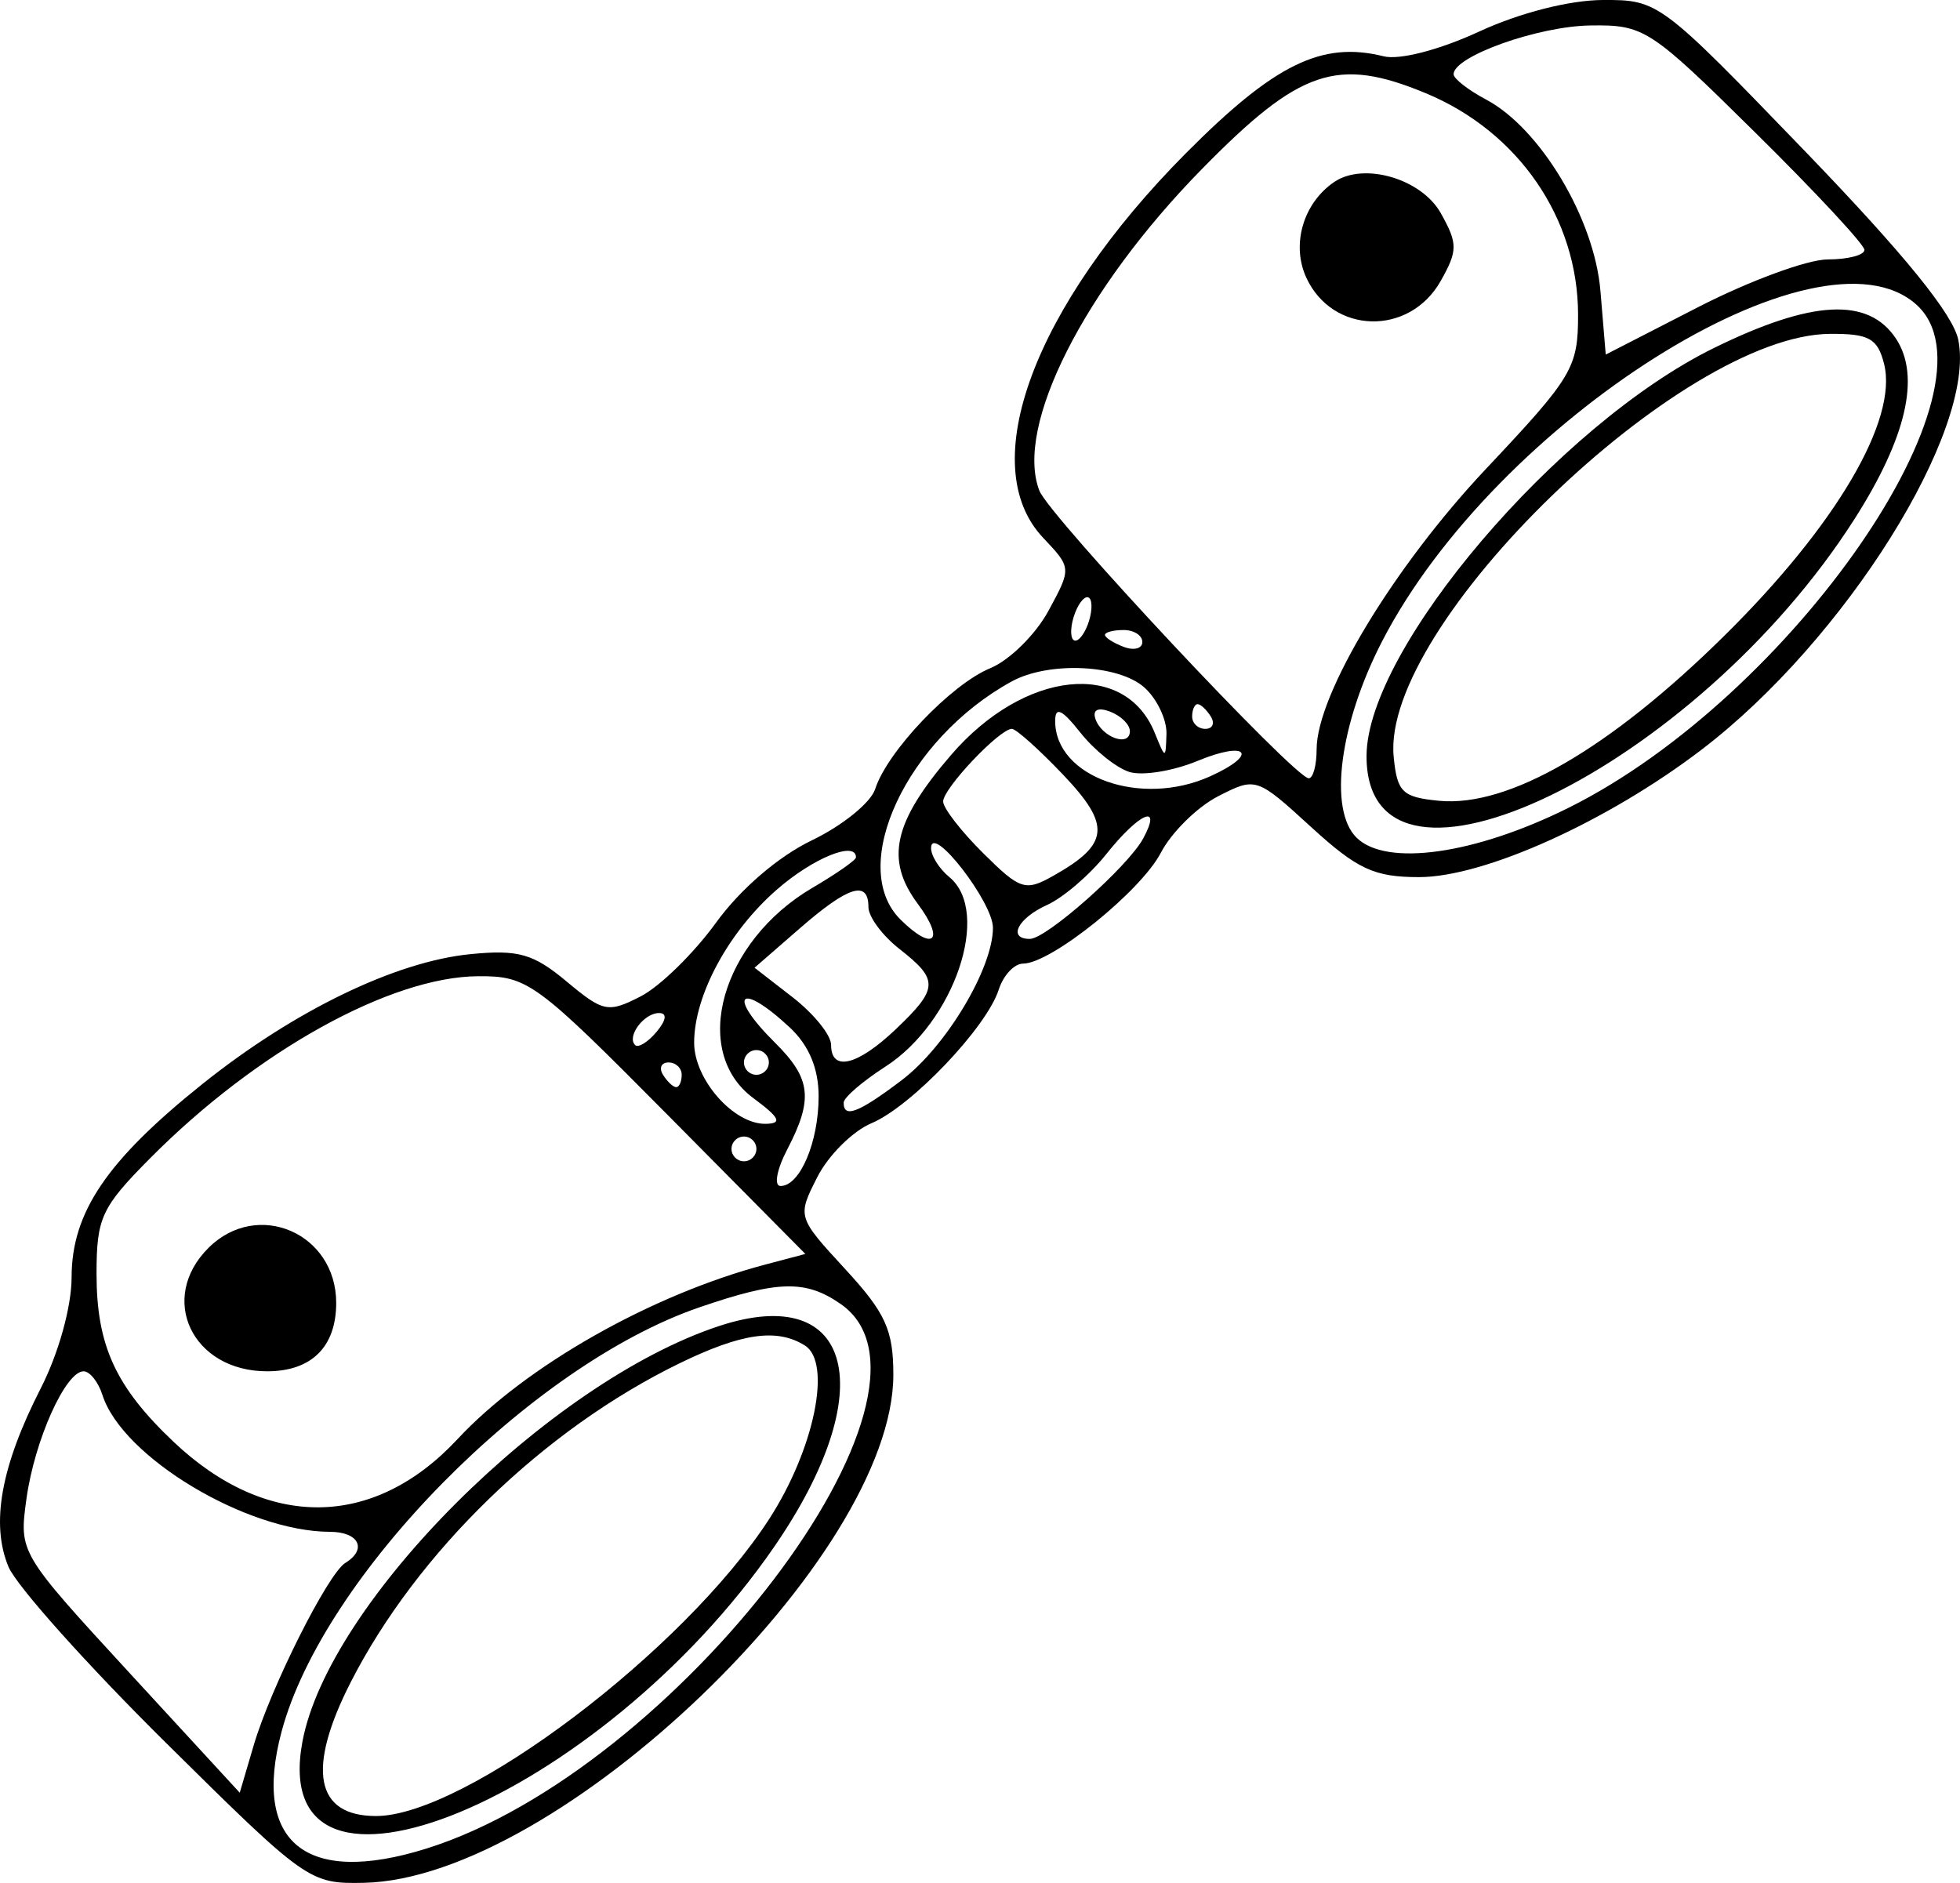
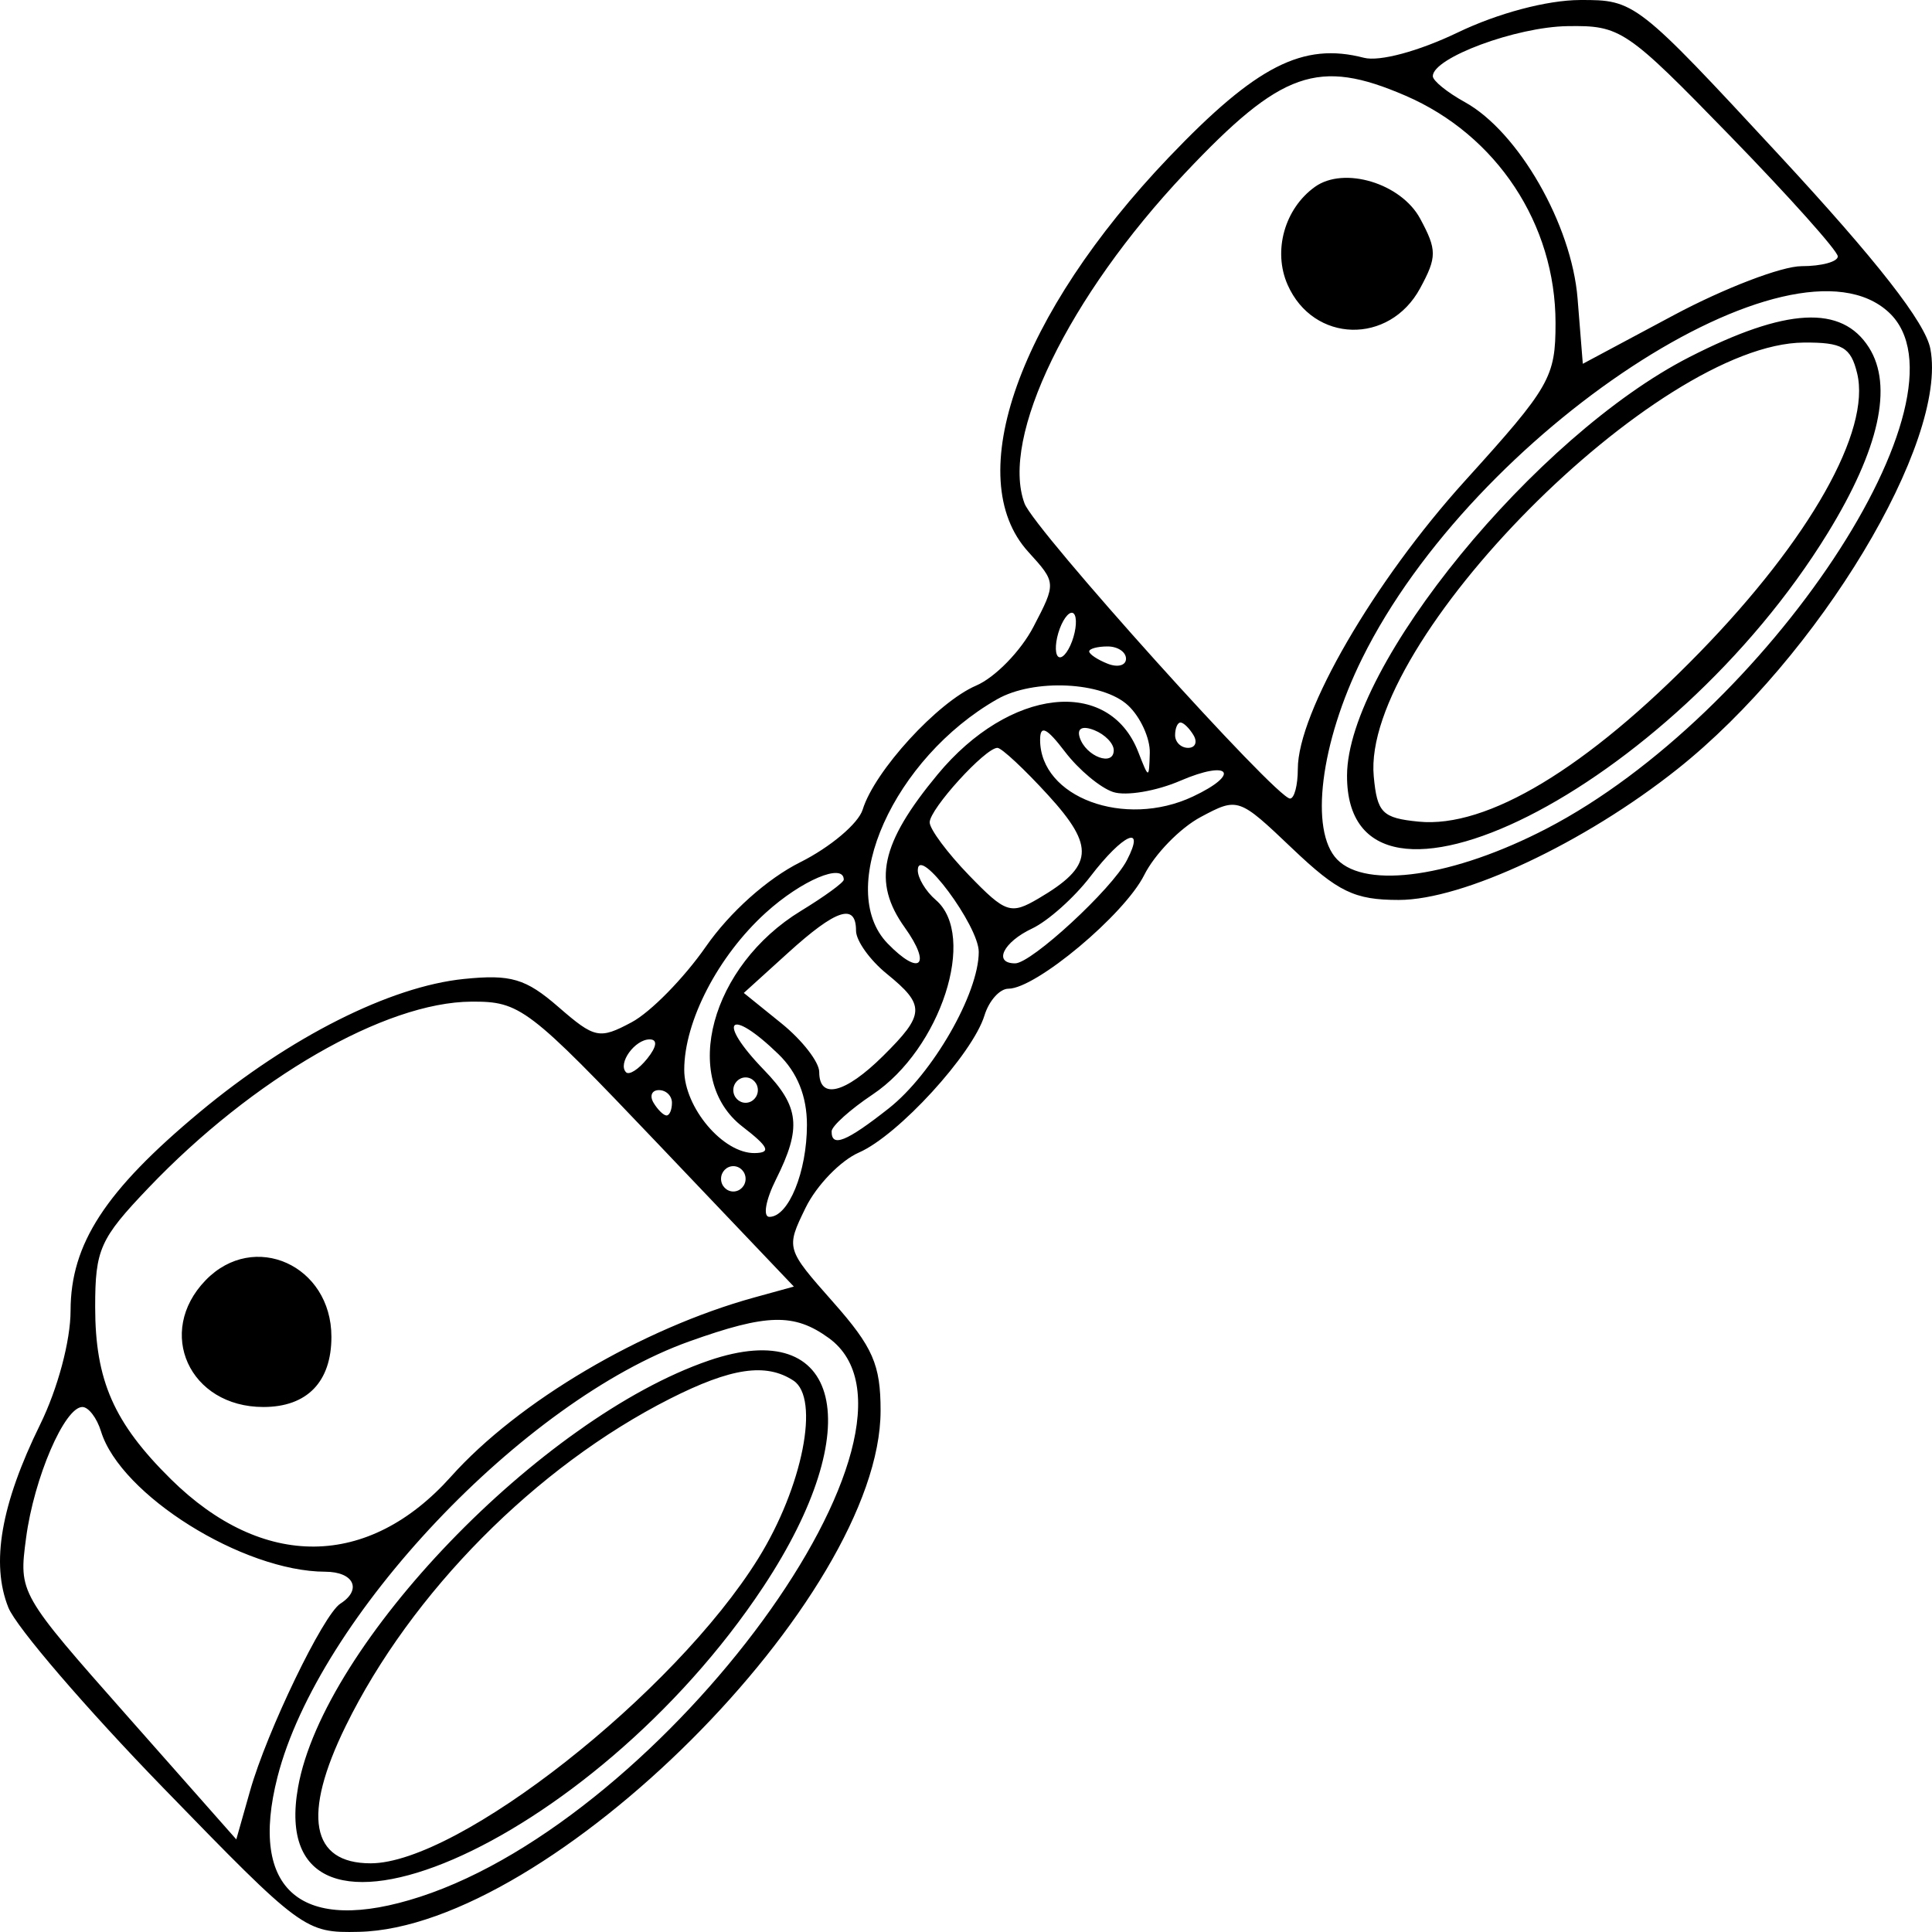
- <svg xmlns="http://www.w3.org/2000/svg" width="51" height="49" viewBox="0 0 51 49" fill="none">
-   <path fill-rule="evenodd" clip-rule="evenodd" d="M38.482 0.824C37.451 1.3 36.415 1.568 36.003 1.465C34.394 1.064 33.163 1.668 30.858 3.987C26.893 7.976 25.359 12.111 27.144 13.996C27.884 14.778 27.884 14.785 27.28 15.898C26.946 16.513 26.266 17.183 25.768 17.388C24.751 17.806 23.085 19.555 22.773 20.532C22.66 20.886 21.918 21.487 21.124 21.868C20.253 22.287 19.264 23.137 18.631 24.011C18.054 24.808 17.173 25.67 16.673 25.927C15.822 26.364 15.699 26.339 14.741 25.539C13.878 24.819 13.488 24.707 12.245 24.829C10.298 25.019 7.656 26.298 5.273 28.204C2.777 30.201 1.865 31.549 1.863 33.241C1.862 34.005 1.525 35.219 1.06 36.128C0.025 38.154 -0.246 39.652 0.221 40.773C0.427 41.266 2.268 43.325 4.313 45.348C7.969 48.966 8.054 49.026 9.471 48.996C14.519 48.889 23.245 40.514 23.245 35.775C23.245 34.61 23.042 34.164 21.993 33.026C20.745 31.67 20.743 31.664 21.265 30.634C21.552 30.067 22.187 29.435 22.675 29.23C23.709 28.797 25.673 26.736 25.987 25.754C26.107 25.381 26.391 25.076 26.62 25.076C27.345 25.076 29.681 23.197 30.204 22.194C30.48 21.663 31.152 21 31.696 20.721C32.677 20.218 32.698 20.225 34.113 21.519C35.318 22.621 35.757 22.825 36.925 22.825C38.623 22.825 41.825 21.379 44.279 19.506C48.005 16.662 51.423 11.207 50.957 8.849C50.826 8.186 49.554 6.619 46.967 3.935C43.204 0.033 43.154 -0.005 41.71 0C40.838 0.003 39.541 0.334 38.482 0.824ZM45.672 3.449C47.235 4.992 48.513 6.366 48.513 6.503C48.513 6.639 48.084 6.751 47.559 6.751C47.034 6.751 45.52 7.308 44.193 7.989L41.782 9.227L41.644 7.57C41.487 5.693 40.081 3.341 38.668 2.59C38.203 2.343 37.823 2.047 37.823 1.932C37.823 1.466 40.02 0.682 41.38 0.663C42.781 0.643 42.931 0.74 45.672 3.449ZM37.1 2.426C39.509 3.425 41.062 5.685 41.062 8.192C41.062 9.571 40.92 9.809 38.672 12.195C36.269 14.745 34.259 18.072 34.259 19.501C34.259 19.915 34.167 20.253 34.054 20.253C33.689 20.253 27.303 13.434 27.045 12.769C26.397 11.097 28.203 7.526 31.282 4.391C33.827 1.798 34.797 1.471 37.1 2.426ZM34.713 4.738C33.909 5.289 33.596 6.365 33.989 7.222C34.669 8.703 36.674 8.754 37.488 7.311C37.934 6.519 37.934 6.339 37.489 5.545C36.985 4.648 35.481 4.211 34.713 4.738ZM49.864 7.926C52.21 10.032 46.625 18.122 40.827 21.015C38.382 22.235 36.067 22.562 35.296 21.796C34.564 21.07 34.855 18.838 35.96 16.694C38.919 10.953 47.33 5.649 49.864 7.926ZM44.597 9.056C40.538 11.049 35.569 16.883 35.558 19.668C35.542 24.143 44.113 19.989 48.248 13.518C49.607 11.392 49.978 9.787 49.335 8.814C48.618 7.727 47.151 7.802 44.597 9.056ZM49.024 9.467C49.392 10.924 47.777 13.673 44.866 16.546C41.887 19.486 39.254 21.01 37.449 20.839C36.489 20.747 36.353 20.616 36.264 19.691C35.932 16.278 43.735 8.716 47.616 8.688C48.632 8.681 48.856 8.805 49.024 9.467ZM28.299 16.267C28.183 16.565 28.016 16.736 27.927 16.648C27.838 16.56 27.86 16.243 27.975 15.945C28.09 15.647 28.257 15.476 28.346 15.564C28.435 15.652 28.414 15.969 28.299 16.267ZM29.724 16.707C29.724 16.878 29.505 16.935 29.238 16.833C28.971 16.731 28.752 16.591 28.752 16.522C28.752 16.452 28.971 16.395 29.238 16.395C29.505 16.395 29.724 16.535 29.724 16.707ZM29.779 17.892C30.105 18.184 30.363 18.727 30.352 19.098C30.331 19.761 30.327 19.761 30.046 19.069C29.271 17.159 26.647 17.443 24.751 19.642C23.243 21.39 23.024 22.37 23.883 23.523C24.603 24.49 24.284 24.775 23.43 23.928C22.042 22.549 23.592 19.229 26.323 17.734C27.289 17.205 29.107 17.288 29.779 17.892ZM29.385 20.088C29.724 20.194 30.521 20.066 31.158 19.802C32.464 19.26 32.767 19.624 31.491 20.201C29.686 21.017 27.456 20.222 27.456 18.763C27.456 18.376 27.63 18.456 28.113 19.066C28.474 19.521 29.046 19.981 29.385 20.088ZM29.4 19.028C29.4 19.451 28.664 19.187 28.503 18.706C28.423 18.471 28.572 18.399 28.887 18.519C29.169 18.627 29.4 18.856 29.4 19.028ZM31.506 18.646C31.616 18.823 31.552 18.967 31.363 18.967C31.174 18.967 31.02 18.823 31.02 18.646C31.02 18.469 31.084 18.324 31.163 18.324C31.241 18.324 31.396 18.469 31.506 18.646ZM27.671 20.169C28.915 21.479 28.867 21.968 27.412 22.788C26.68 23.202 26.547 23.159 25.582 22.201C25.009 21.633 24.541 21.028 24.541 20.857C24.541 20.517 26.008 18.967 26.33 18.967C26.439 18.967 27.042 19.508 27.671 20.169ZM29.748 21.817C29.353 22.549 27.228 24.433 26.797 24.433C26.21 24.433 26.483 23.893 27.246 23.549C27.664 23.36 28.357 22.766 28.784 22.229C29.649 21.144 30.249 20.887 29.748 21.817ZM25.837 24.142C25.837 25.198 24.617 27.236 23.461 28.111C22.341 28.959 21.946 29.111 21.953 28.692C21.956 28.56 22.443 28.14 23.035 27.759C24.833 26.604 25.804 23.732 24.703 22.825C24.436 22.605 24.221 22.262 24.227 22.063C24.245 21.423 25.837 23.479 25.837 24.142ZM22.273 22.311C22.273 22.382 21.764 22.738 21.142 23.102C18.764 24.495 17.957 27.358 19.601 28.575C20.291 29.086 20.364 29.237 19.925 29.245C19.091 29.26 18.062 28.093 18.062 27.134C18.062 25.901 18.957 24.245 20.215 23.149C21.159 22.326 22.273 21.873 22.273 22.311ZM22.597 23.605C22.597 23.858 22.962 24.349 23.407 24.697C24.433 25.498 24.422 25.724 23.308 26.784C22.309 27.734 21.625 27.898 21.625 27.189C21.625 26.936 21.177 26.382 20.63 25.956L19.634 25.183L20.803 24.165C22.076 23.056 22.597 22.893 22.597 23.605ZM17.373 29.014L20.956 32.631L19.914 32.907C16.946 33.692 13.677 35.546 11.907 37.448C9.724 39.794 6.939 39.818 4.51 37.514C3.005 36.086 2.512 35.01 2.512 33.148C2.512 31.687 2.638 31.417 3.917 30.13C6.679 27.349 10.166 25.416 12.443 25.404C13.733 25.398 13.939 25.549 17.373 29.014ZM20.552 26.739C21.049 27.203 21.301 27.805 21.301 28.529C21.301 29.72 20.816 30.863 20.31 30.863C20.133 30.863 20.211 30.436 20.483 29.914C21.167 28.602 21.106 28.067 20.168 27.136C18.895 25.874 19.241 25.517 20.552 26.739ZM17.084 26.852C16.858 27.121 16.607 27.275 16.526 27.195C16.301 26.971 16.757 26.362 17.149 26.362C17.364 26.362 17.339 26.546 17.084 26.852ZM20.006 27.648C20.006 27.824 19.86 27.969 19.682 27.969C19.503 27.969 19.358 27.824 19.358 27.648C19.358 27.471 19.503 27.326 19.682 27.326C19.86 27.326 20.006 27.471 20.006 27.648ZM17.738 27.969C17.738 28.146 17.674 28.291 17.595 28.291C17.516 28.291 17.362 28.146 17.252 27.969C17.142 27.792 17.206 27.648 17.395 27.648C17.584 27.648 17.738 27.792 17.738 27.969ZM19.682 29.898C19.682 30.075 19.536 30.22 19.358 30.22C19.18 30.22 19.034 30.075 19.034 29.898C19.034 29.721 19.18 29.576 19.358 29.576C19.536 29.576 19.682 29.721 19.682 29.898ZM5.428 32.47C4.1 33.787 5 35.685 6.952 35.685C8.106 35.685 8.748 35.048 8.748 33.905C8.748 32.089 6.702 31.205 5.428 32.47ZM21.877 33.935C25.113 36.184 17.586 46.075 11.092 48.106C7.962 49.085 6.558 47.953 7.325 45.068C8.402 41.019 13.809 35.526 18.2 34.02C20.248 33.317 20.964 33.3 21.877 33.935ZM18.71 34.507C14.279 35.969 8.54 41.697 7.868 45.33C6.927 50.417 15.627 46.814 20.152 40.242C22.934 36.2 22.218 33.35 18.71 34.507ZM20.944 35.014C21.652 35.459 21.188 37.715 20.014 39.53C17.801 42.952 12.103 47.257 9.785 47.258C8.202 47.259 7.972 46.037 9.127 43.773C10.854 40.391 14.149 37.196 17.682 35.477C19.301 34.689 20.219 34.559 20.944 35.014ZM2.666 36.303C3.182 37.915 6.412 39.857 8.586 39.862C9.341 39.864 9.563 40.317 8.985 40.672C8.533 40.949 7.047 43.908 6.602 45.416L6.238 46.651L3.366 43.53C0.499 40.412 0.495 40.405 0.688 39.005C0.898 37.484 1.704 35.685 2.175 35.685C2.337 35.685 2.558 35.963 2.666 36.303Z" fill="black" />
+ <svg xmlns="http://www.w3.org/2000/svg" width="100" height="100" viewBox="0 0 100 100" fill="none">
+   <path fill-rule="evenodd" clip-rule="evenodd" d="M75.454 1.681C73.433 2.652 71.402 3.2 70.594 2.99C67.439 2.172 65.025 3.404 60.506 8.136C52.732 16.278 49.723 24.715 53.224 28.564C54.674 30.158 54.675 30.173 53.49 32.446C52.836 33.7 51.502 35.068 50.525 35.486C48.531 36.339 45.266 39.907 44.653 41.902C44.431 42.624 42.976 43.851 41.419 44.63C39.712 45.483 37.772 47.219 36.532 49.002C35.4 50.63 33.673 52.389 32.693 52.912C31.024 53.804 30.782 53.753 28.904 52.121C27.212 50.651 26.446 50.423 24.011 50.671C20.193 51.059 15.012 53.67 10.34 57.56C5.446 61.635 3.657 64.385 3.653 67.838C3.652 69.397 2.99 71.876 2.079 73.73C0.048 77.865 -0.483 80.923 0.434 83.209C0.838 84.216 4.448 88.419 8.457 92.547C15.626 99.931 15.793 100.053 18.571 99.992C28.469 99.774 45.579 82.681 45.579 73.011C45.579 70.632 45.181 69.724 43.124 67.399C40.677 64.632 40.673 64.62 41.695 62.519C42.259 61.361 43.504 60.072 44.46 59.654C46.489 58.769 50.34 54.563 50.956 52.56C51.189 51.798 51.748 51.175 52.196 51.175C53.617 51.175 58.199 47.341 59.223 45.294C59.766 44.21 61.083 42.857 62.15 42.288C64.072 41.261 64.114 41.276 66.888 43.917C69.251 46.166 70.111 46.582 72.402 46.581C75.731 46.581 82.01 43.632 86.821 39.808C94.126 34.004 100.83 22.87 99.916 18.059C99.66 16.706 97.165 13.509 92.091 8.031C84.714 0.067 84.616 -0.01 81.785 0.001C80.075 0.007 77.531 0.682 75.454 1.681ZM89.553 7.038C92.617 10.188 95.124 12.993 95.124 13.271C95.124 13.549 94.281 13.777 93.252 13.777C92.223 13.777 89.254 14.914 86.653 16.303L81.926 18.83L81.655 15.449C81.347 11.618 78.591 6.817 75.819 5.285C74.908 4.782 74.162 4.178 74.162 3.943C74.162 2.992 78.472 1.392 81.137 1.353C83.883 1.312 84.177 1.511 89.553 7.038ZM72.745 4.951C77.469 6.989 80.514 11.602 80.514 16.718C80.514 19.533 80.236 20.019 75.828 24.887C71.115 30.093 67.175 36.882 67.175 39.798C67.175 40.642 66.994 41.333 66.772 41.333C66.057 41.333 53.535 27.416 53.03 26.06C51.759 22.647 55.3 15.359 61.337 8.96C66.328 3.669 68.228 3.002 72.745 4.951ZM68.064 9.669C66.489 10.794 65.874 12.99 66.646 14.739C67.979 17.761 71.911 17.864 73.506 14.92C74.381 13.304 74.381 12.937 73.507 11.316C72.52 9.486 69.571 8.594 68.064 9.669ZM97.773 16.175C102.373 20.474 91.421 36.984 80.054 42.887C75.258 45.377 70.72 46.045 69.208 44.483C67.773 43 68.342 38.446 70.51 34.069C76.312 22.352 92.803 11.529 97.773 16.175ZM87.444 18.482C79.485 22.549 69.742 34.456 69.722 40.138C69.69 49.271 86.496 40.794 94.605 27.588C97.269 23.248 97.996 19.974 96.736 17.987C95.329 15.769 92.452 15.922 87.444 18.482ZM96.125 19.321C96.848 22.293 93.681 27.905 87.973 33.767C82.131 39.768 76.969 42.878 73.429 42.528C71.547 42.342 71.281 42.074 71.105 40.186C70.455 33.221 85.755 17.787 93.365 17.731C95.357 17.716 95.797 17.97 96.125 19.321ZM55.488 33.197C55.262 33.806 54.934 34.156 54.759 33.976C54.584 33.795 54.626 33.15 54.852 32.541C55.079 31.933 55.406 31.583 55.581 31.763C55.756 31.944 55.714 32.589 55.488 33.197ZM58.282 34.096C58.282 34.445 57.854 34.561 57.33 34.353C56.806 34.145 56.377 33.859 56.377 33.718C56.377 33.576 56.806 33.46 57.33 33.46C57.854 33.46 58.282 33.746 58.282 34.096ZM58.391 36.514C59.03 37.111 59.535 38.219 59.513 38.974C59.473 40.329 59.465 40.329 58.913 38.915C57.393 35.019 52.249 35.598 48.531 40.085C45.574 43.653 45.145 45.653 46.829 48.006C48.241 49.98 47.616 50.561 45.941 48.832C43.219 46.019 46.26 39.243 51.613 36.192C53.508 35.112 57.072 35.281 58.391 36.514ZM57.617 40.995C58.281 41.213 59.846 40.95 61.094 40.411C63.656 39.306 64.25 40.05 61.746 41.228C58.209 42.893 53.836 41.27 53.836 38.292C53.836 37.503 54.176 37.666 55.123 38.91C55.831 39.839 56.953 40.778 57.617 40.995ZM57.647 38.833C57.647 39.696 56.204 39.156 55.887 38.175C55.732 37.696 56.023 37.549 56.641 37.794C57.194 38.014 57.647 38.481 57.647 38.833ZM61.776 38.053C61.992 38.413 61.866 38.709 61.496 38.709C61.126 38.709 60.823 38.413 60.823 38.053C60.823 37.692 60.949 37.397 61.103 37.397C61.258 37.397 61.56 37.692 61.776 38.053ZM54.256 41.162C56.696 43.834 56.601 44.834 53.75 46.507C52.313 47.35 52.053 47.264 50.16 45.309C49.038 44.149 48.12 42.914 48.12 42.565C48.12 41.873 50.997 38.709 51.627 38.709C51.841 38.709 53.024 39.813 54.256 41.162ZM58.329 44.524C57.555 46.018 53.389 49.863 52.544 49.863C51.392 49.863 51.928 48.762 53.423 48.059C54.243 47.672 55.601 46.461 56.44 45.365C58.136 43.151 59.312 42.627 58.329 44.524ZM50.66 49.269C50.66 51.424 48.268 55.584 46.001 57.37C43.806 59.099 43.032 59.41 43.045 58.556C43.05 58.286 44.005 57.428 45.168 56.65C48.692 54.293 50.595 48.432 48.437 46.582C47.913 46.133 47.493 45.432 47.505 45.026C47.539 43.721 50.66 47.916 50.66 49.269ZM43.673 45.533C43.673 45.678 42.675 46.404 41.456 47.148C36.792 49.99 35.21 55.833 38.433 58.316C39.786 59.359 39.929 59.667 39.068 59.683C37.434 59.714 35.416 57.334 35.416 55.374C35.416 52.859 37.17 49.48 39.637 47.242C41.488 45.563 43.673 44.638 43.673 45.533ZM44.308 48.174C44.308 48.69 45.023 49.692 45.896 50.401C47.908 52.036 47.887 52.499 45.703 54.661C43.743 56.6 42.403 56.935 42.403 55.487C42.403 54.972 41.524 53.84 40.451 52.972L38.499 51.395L40.791 49.317C43.286 47.053 44.308 46.721 44.308 48.174ZM34.064 59.212L41.09 66.593L39.046 67.156C33.227 68.759 26.818 72.543 23.347 76.424C19.066 81.211 13.605 81.262 8.842 76.559C5.891 73.644 4.926 71.45 4.926 67.648C4.926 64.667 5.173 64.116 7.68 61.489C13.097 55.813 19.934 51.87 24.398 51.845C26.927 51.831 27.332 52.14 34.064 59.212ZM40.298 54.569C41.273 55.517 41.767 56.744 41.767 58.221C41.767 60.653 40.816 62.985 39.823 62.985C39.477 62.985 39.63 62.113 40.163 61.049C41.503 58.372 41.384 57.28 39.544 55.38C37.05 52.803 37.727 52.075 40.298 54.569ZM33.497 54.799C33.055 55.349 32.563 55.664 32.403 55.499C31.963 55.044 32.858 53.799 33.625 53.799C34.047 53.799 33.998 54.176 33.497 54.799ZM39.227 56.424C39.227 56.785 38.941 57.08 38.592 57.08C38.242 57.08 37.956 56.785 37.956 56.424C37.956 56.063 38.242 55.767 38.592 55.767C38.941 55.767 39.227 56.063 39.227 56.424ZM34.78 57.08C34.78 57.441 34.655 57.736 34.5 57.736C34.346 57.736 34.044 57.441 33.828 57.08C33.612 56.719 33.738 56.424 34.108 56.424C34.477 56.424 34.78 56.719 34.78 57.08ZM38.592 61.016C38.592 61.377 38.306 61.672 37.956 61.672C37.607 61.672 37.321 61.377 37.321 61.016C37.321 60.656 37.607 60.36 37.956 60.36C38.306 60.36 38.592 60.656 38.592 61.016ZM10.643 66.265C8.04 68.954 9.804 72.826 13.632 72.826C15.894 72.826 17.154 71.527 17.154 69.194C17.154 65.488 13.142 63.684 10.643 66.265ZM42.896 69.255C49.242 73.846 34.483 94.03 21.748 98.176C15.612 100.174 12.859 97.863 14.363 91.975C16.474 83.713 27.077 72.501 35.686 69.428C39.701 67.993 41.106 67.96 42.896 69.255ZM36.686 70.423C27.997 73.406 16.744 85.097 15.427 92.509C13.582 102.893 30.641 95.539 39.513 82.126C44.969 73.878 43.564 68.061 36.686 70.423ZM41.066 71.458C42.455 72.366 41.545 76.969 39.243 80.673C34.904 87.657 23.731 96.443 19.186 96.445C16.083 96.447 15.631 93.952 17.897 89.333C21.283 82.43 27.743 75.909 34.67 72.402C37.846 70.794 39.645 70.529 41.066 71.458ZM5.228 74.087C6.239 77.377 12.573 81.341 16.836 81.352C18.315 81.356 18.752 82.279 17.618 83.004C16.732 83.569 13.818 89.608 12.945 92.687L12.231 95.207L6.6 88.836C0.978 82.474 0.97 82.46 1.35 79.603C1.761 76.497 3.341 72.826 4.264 72.826C4.581 72.826 5.015 73.394 5.228 74.087Z" fill="black" />
</svg>
